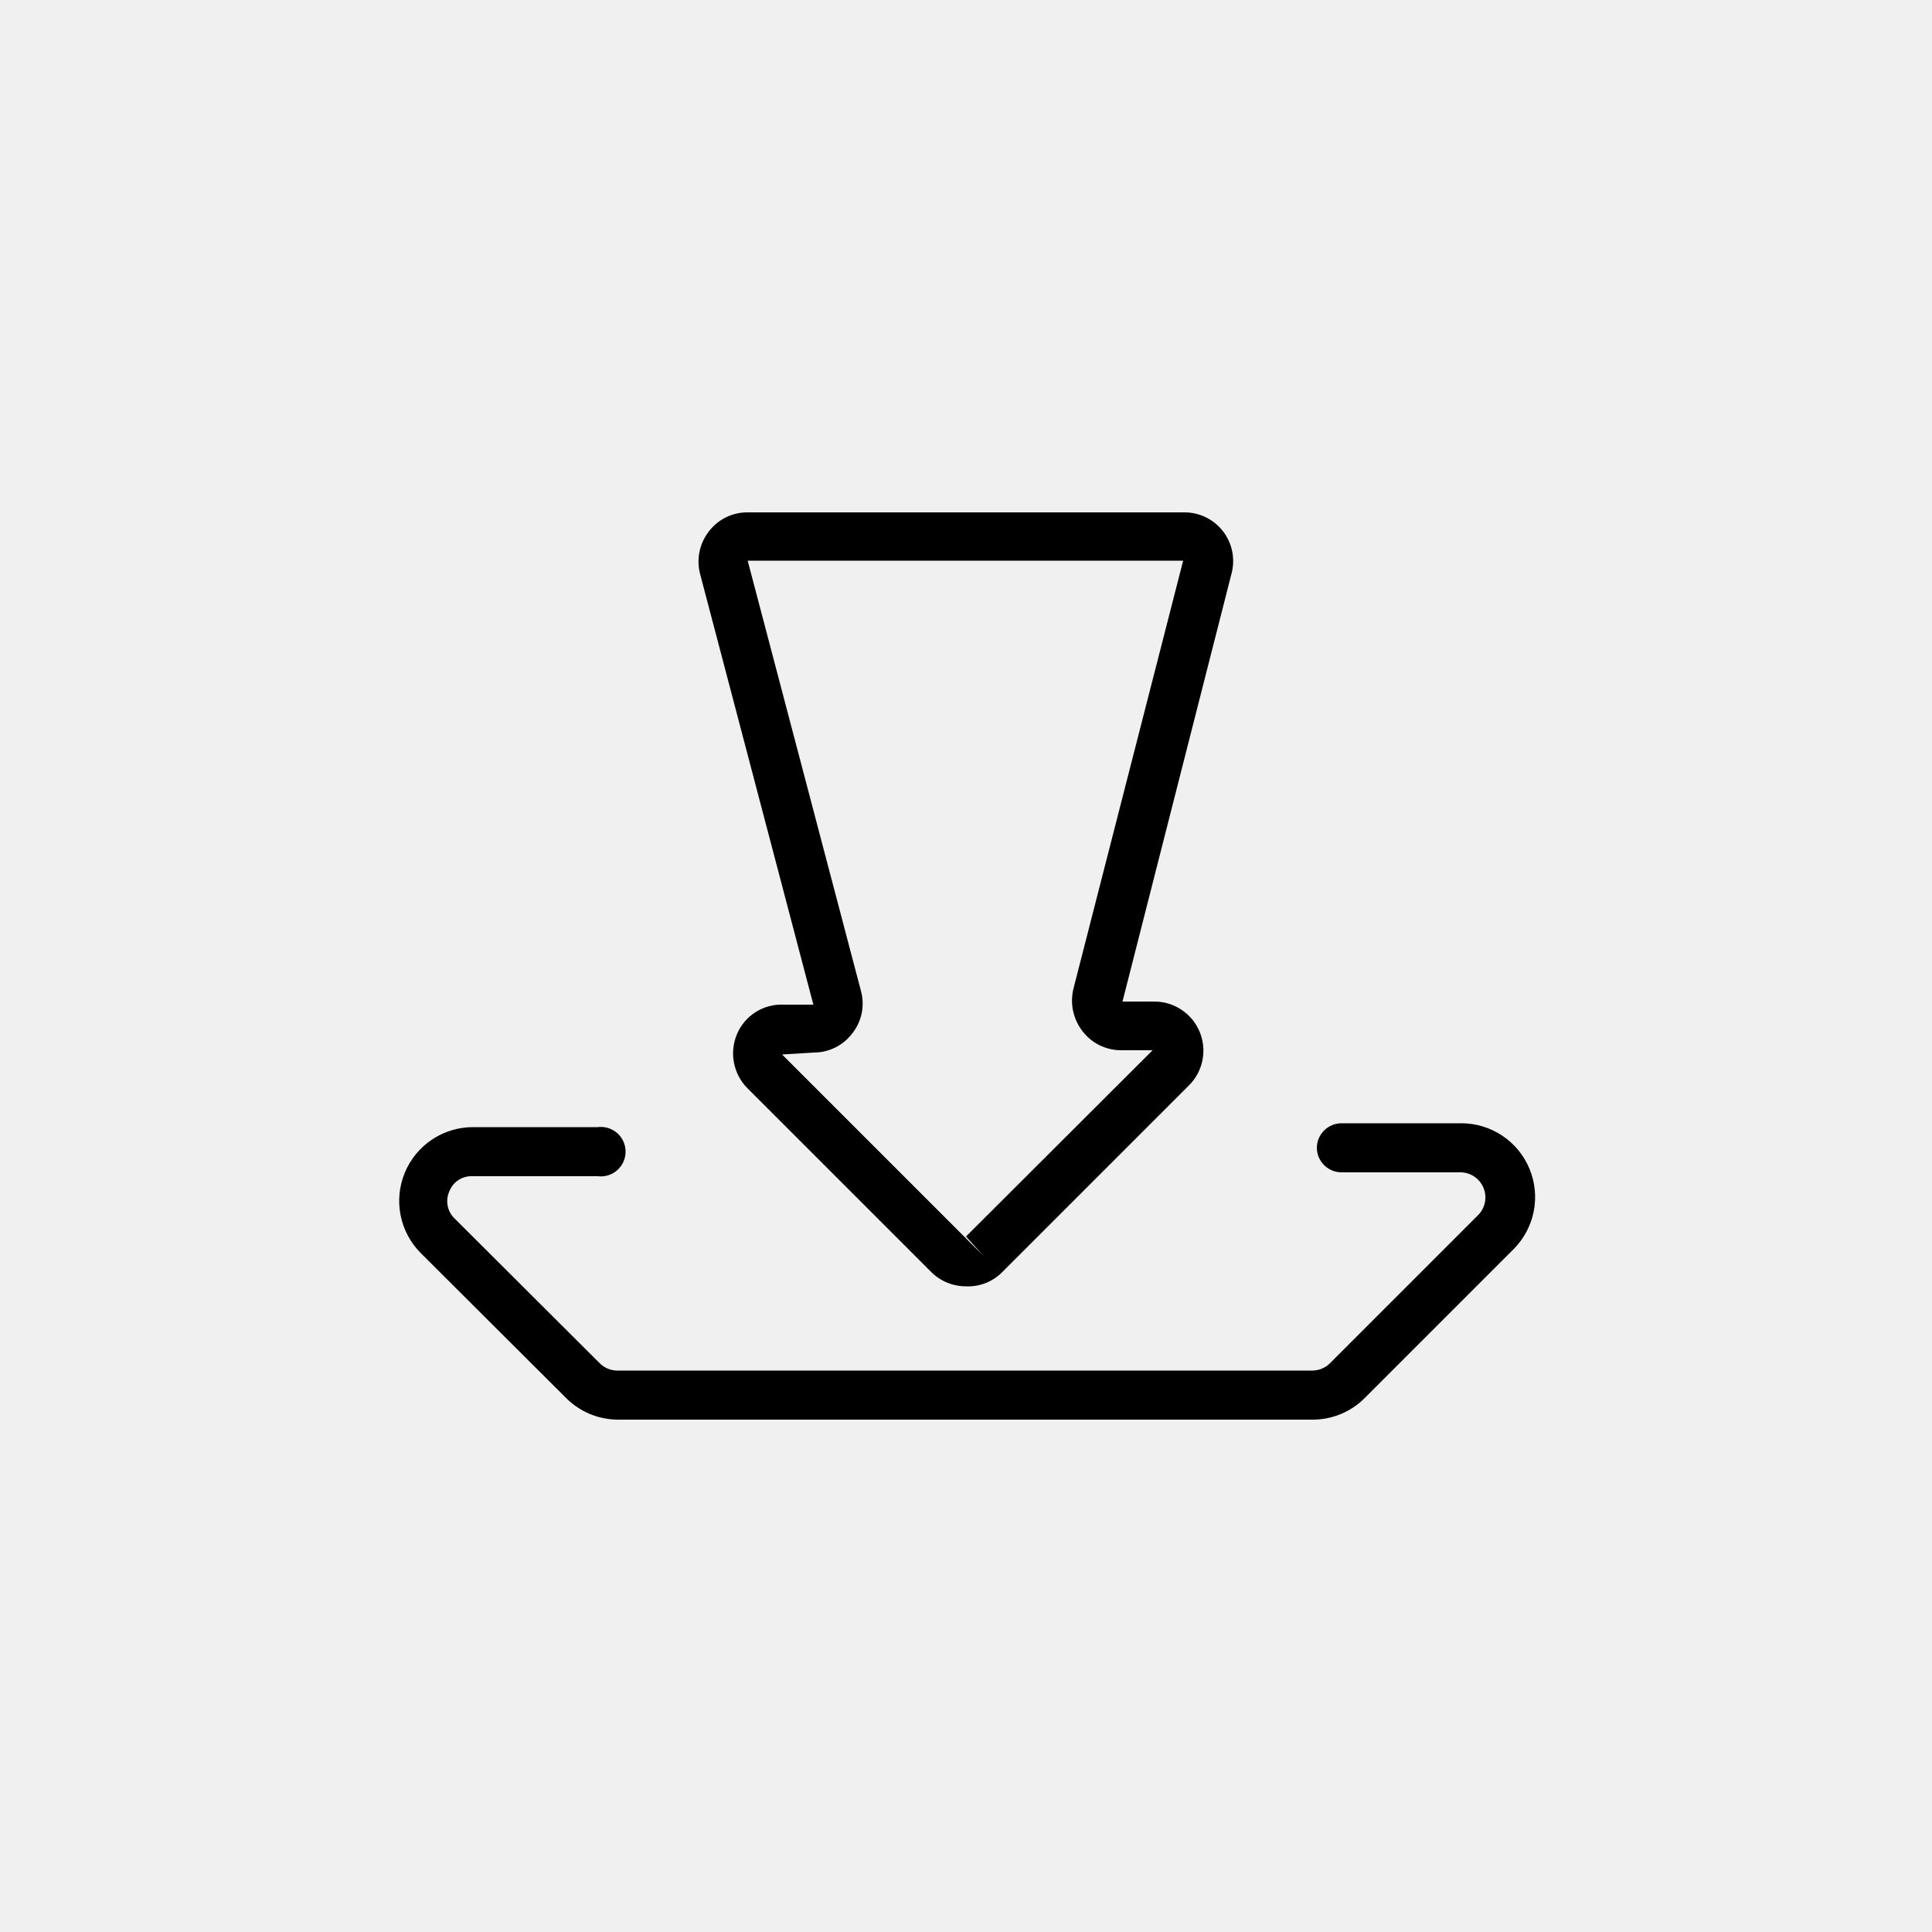
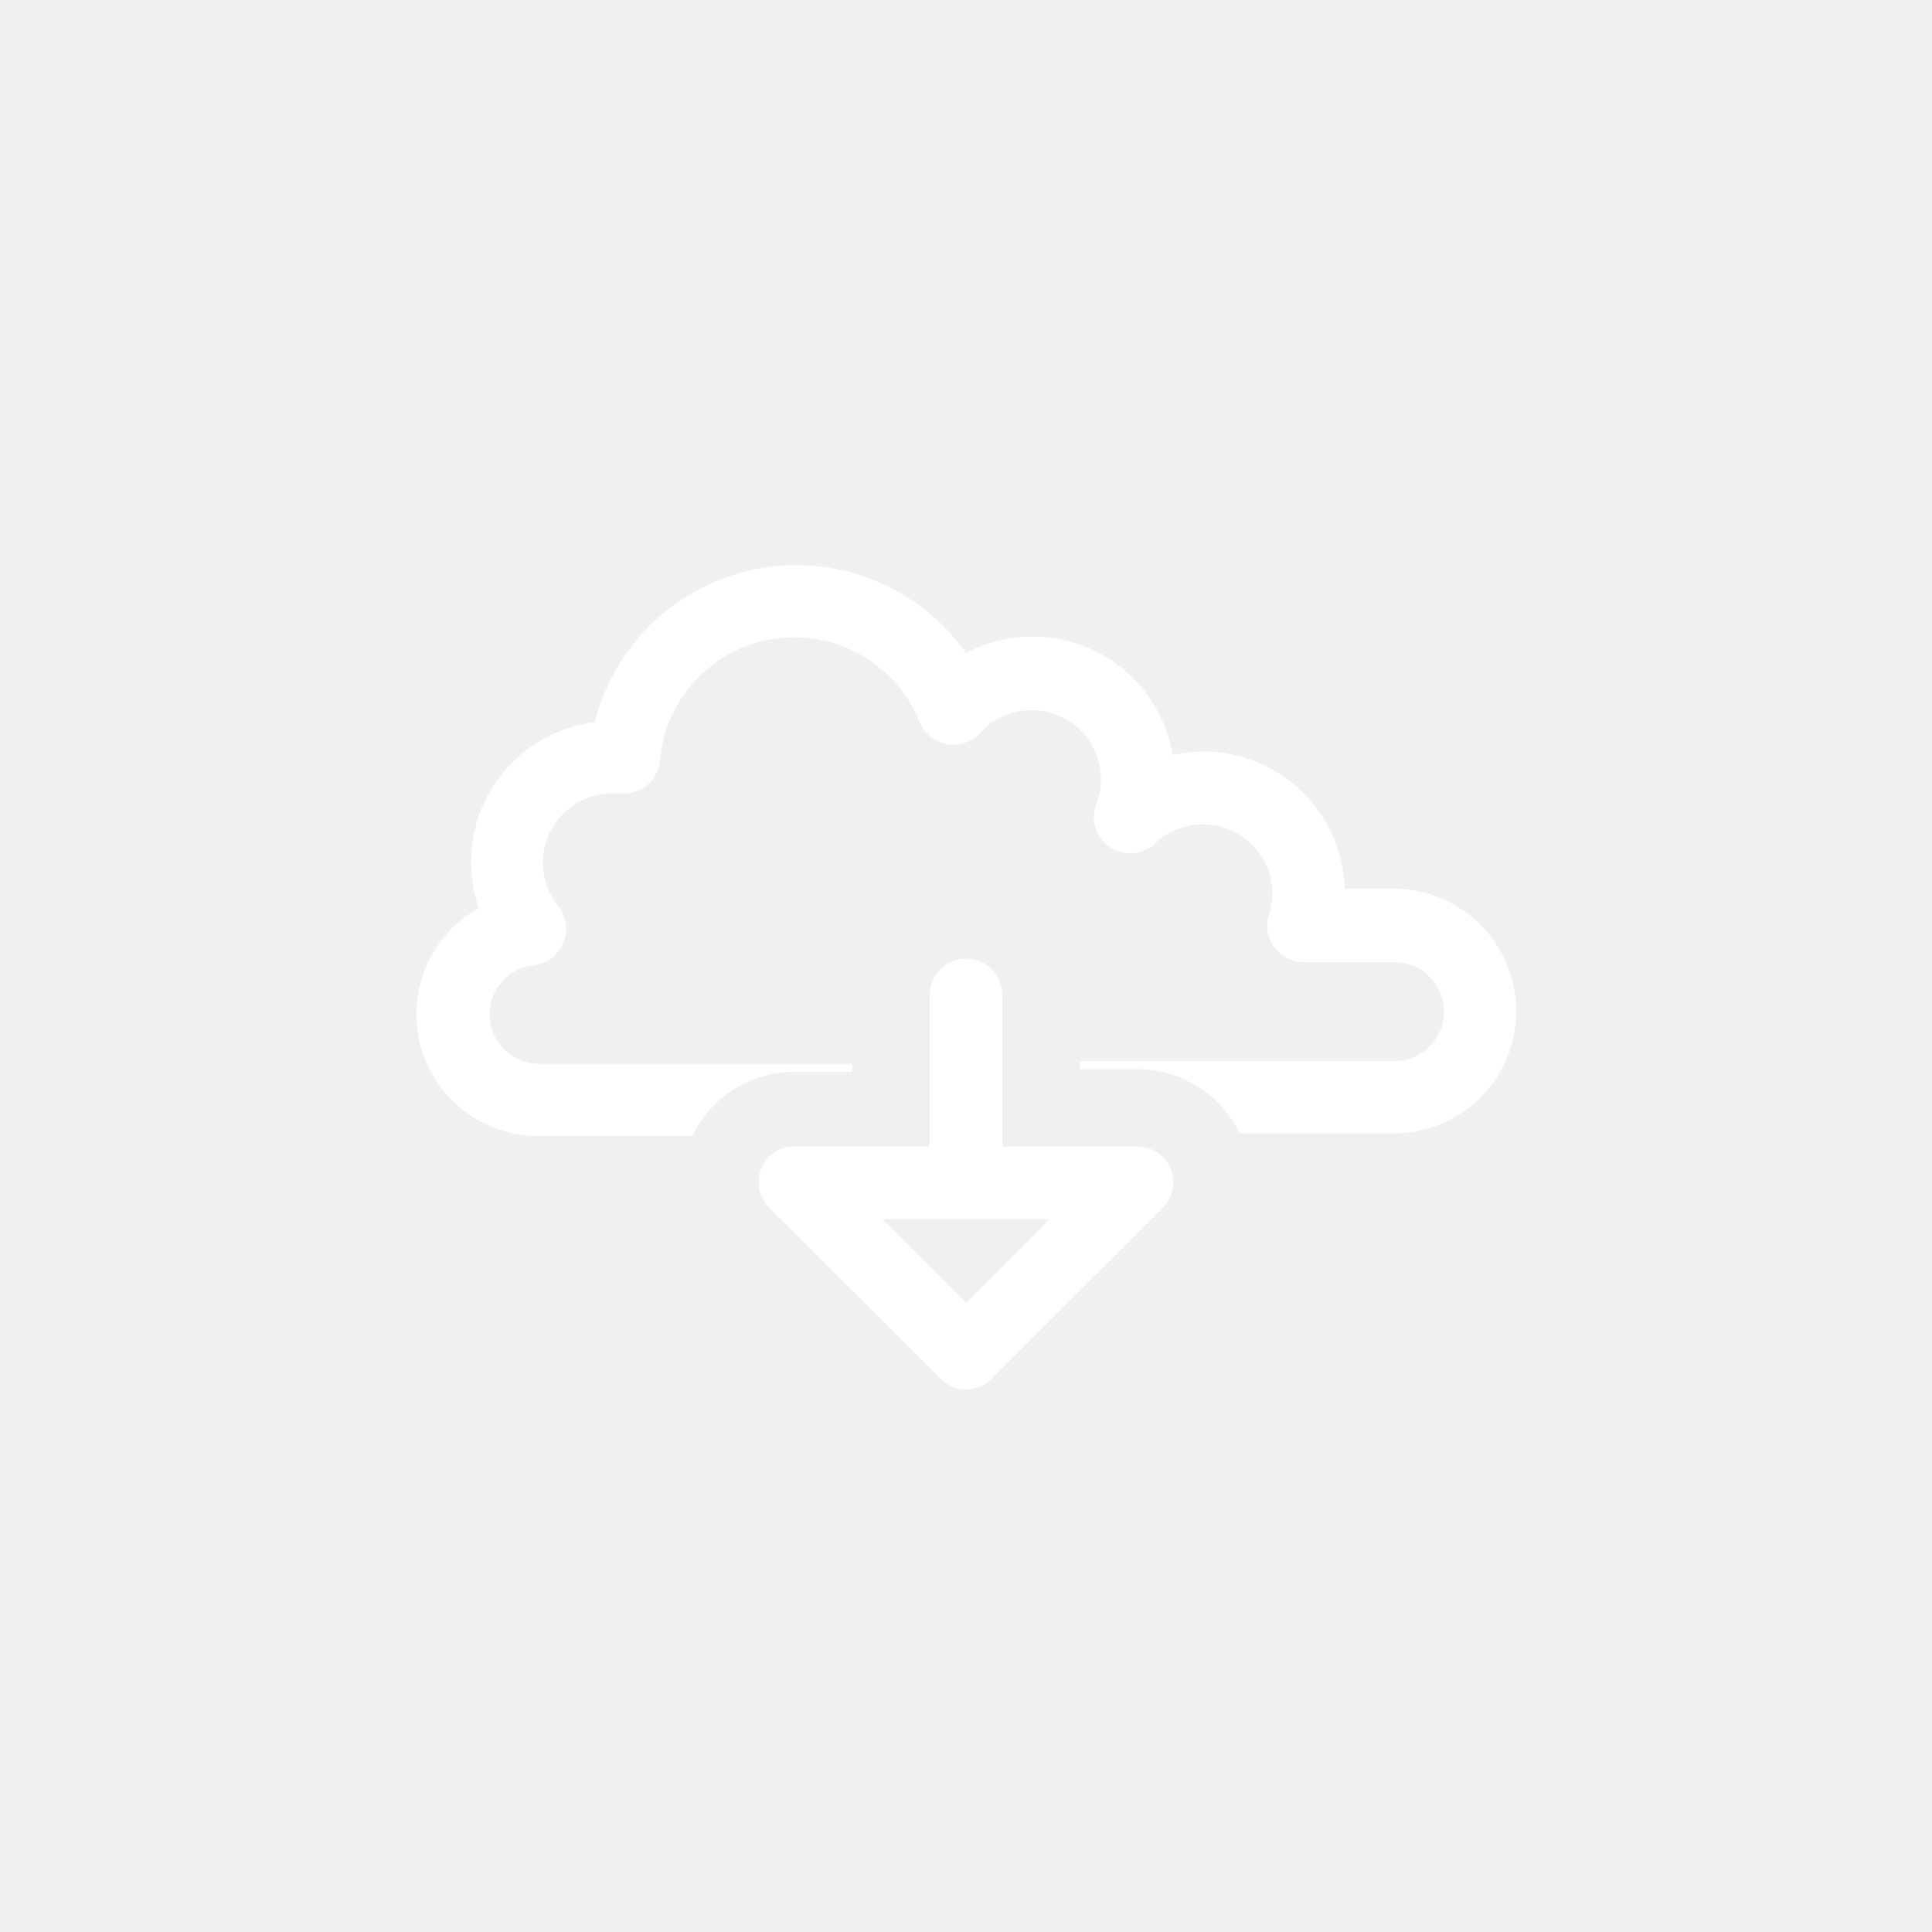
<svg xmlns="http://www.w3.org/2000/svg" id="Capa_1" data-name="Capa 1" viewBox="0 0 50 50">
-   <path d="M33.94,36.74H16a1.9,1.9,0,0,1-1.35-.56l-3.76-3.75a1.91,1.91,0,0,1,1.35-3.26h3.23a.64.64,0,1,1,0,1.27H12.21a.61.61,0,0,0-.58.39.62.62,0,0,0,.13.7l3.76,3.75a.64.64,0,0,0,.45.19h18a.65.65,0,0,0,.45-.19l3.85-3.85a.65.65,0,0,0-.45-1.09h-3.1a.64.64,0,0,1-.64-.63.64.64,0,0,1,.64-.64h3.1a1.91,1.91,0,0,1,1.35,3.26l-3.85,3.85A1.9,1.9,0,0,1,33.94,36.74Z" />
-   <path d="M25,33.29a1.27,1.27,0,0,1-.9-.37l-4.76-4.76a1.28,1.28,0,0,1-.27-1.39A1.25,1.25,0,0,1,20.28,26h.77L18.12,14.86a1.27,1.27,0,0,1,.22-1.1,1.25,1.25,0,0,1,1-.5h11.3a1.26,1.26,0,0,1,1.23,1.59L29.05,25.92h.82a1.27,1.27,0,0,1,.9,2.17l-4.83,4.83A1.24,1.24,0,0,1,25,33.29Zm-4.76-6,5.21,5.21L25,32l4.83-4.82h-.82a1.25,1.25,0,0,1-1-.5,1.29,1.29,0,0,1-.23-1.09l2.84-11.08H19.35l2.93,11.13a1.24,1.24,0,0,1-.22,1.1,1.25,1.25,0,0,1-1,.5Z" />
+   <defs>
+     <style>.cls-1{fill:#fff;}</style>
+   </defs>
+   <path class="cls-1" d="M30.3,30.25a.94.94,0,0,0-.87-.58H25.94V25.75a.94.94,0,0,0-1.88,0v3.92h-3.5a.92.92,0,0,0-.86.58.94.94,0,0,0,.2,1l4.44,4.43a.92.92,0,0,0,1.32,0l4.44-4.43A.94.94,0,0,0,30.3,30.25ZM25,33.72l-2.17-2.17h4.34Z" />
+   <path class="cls-1" d="M39.24,26.18a3.16,3.16,0,0,1-3.16,3.15h-4a2.94,2.94,0,0,0-2.64-1.66h-1.5v-.21h8.15a1.28,1.28,0,0,0,0-2.56H33.73a.94.94,0,0,1-.89-1.23,1.71,1.71,0,0,0,.09-.55,1.8,1.8,0,0,0-3.05-1.28.94.94,0,0,1-1.52-1,1.7,1.7,0,0,0,.13-.67,1.79,1.79,0,0,0-1.79-1.79,1.75,1.75,0,0,0-1.33.59.95.95,0,0,1-1.57-.28,3.49,3.49,0,0,0-6.72,1,1,1,0,0,1-.34.64.94.94,0,0,1-.7.2h-.2a1.8,1.8,0,0,0-1.79,1.79,1.77,1.77,0,0,0,.4,1.13.95.95,0,0,1-.65,1.53,1.28,1.28,0,0,0,.1,2.55h8.16v.21h-1.5a2.92,2.92,0,0,0-2.64,1.66h-4a3.15,3.15,0,0,1-1.53-5.9,3.65,3.65,0,0,1,3-4.81A5.38,5.38,0,0,1,25,16.9a3.68,3.68,0,0,1,5.35,2.64,3.75,3.75,0,0,1,.82-.09A3.66,3.66,0,0,1,34.8,23h1.28A3.17,3.17,0,0,1,39.24,26.18Z" />
</svg>
